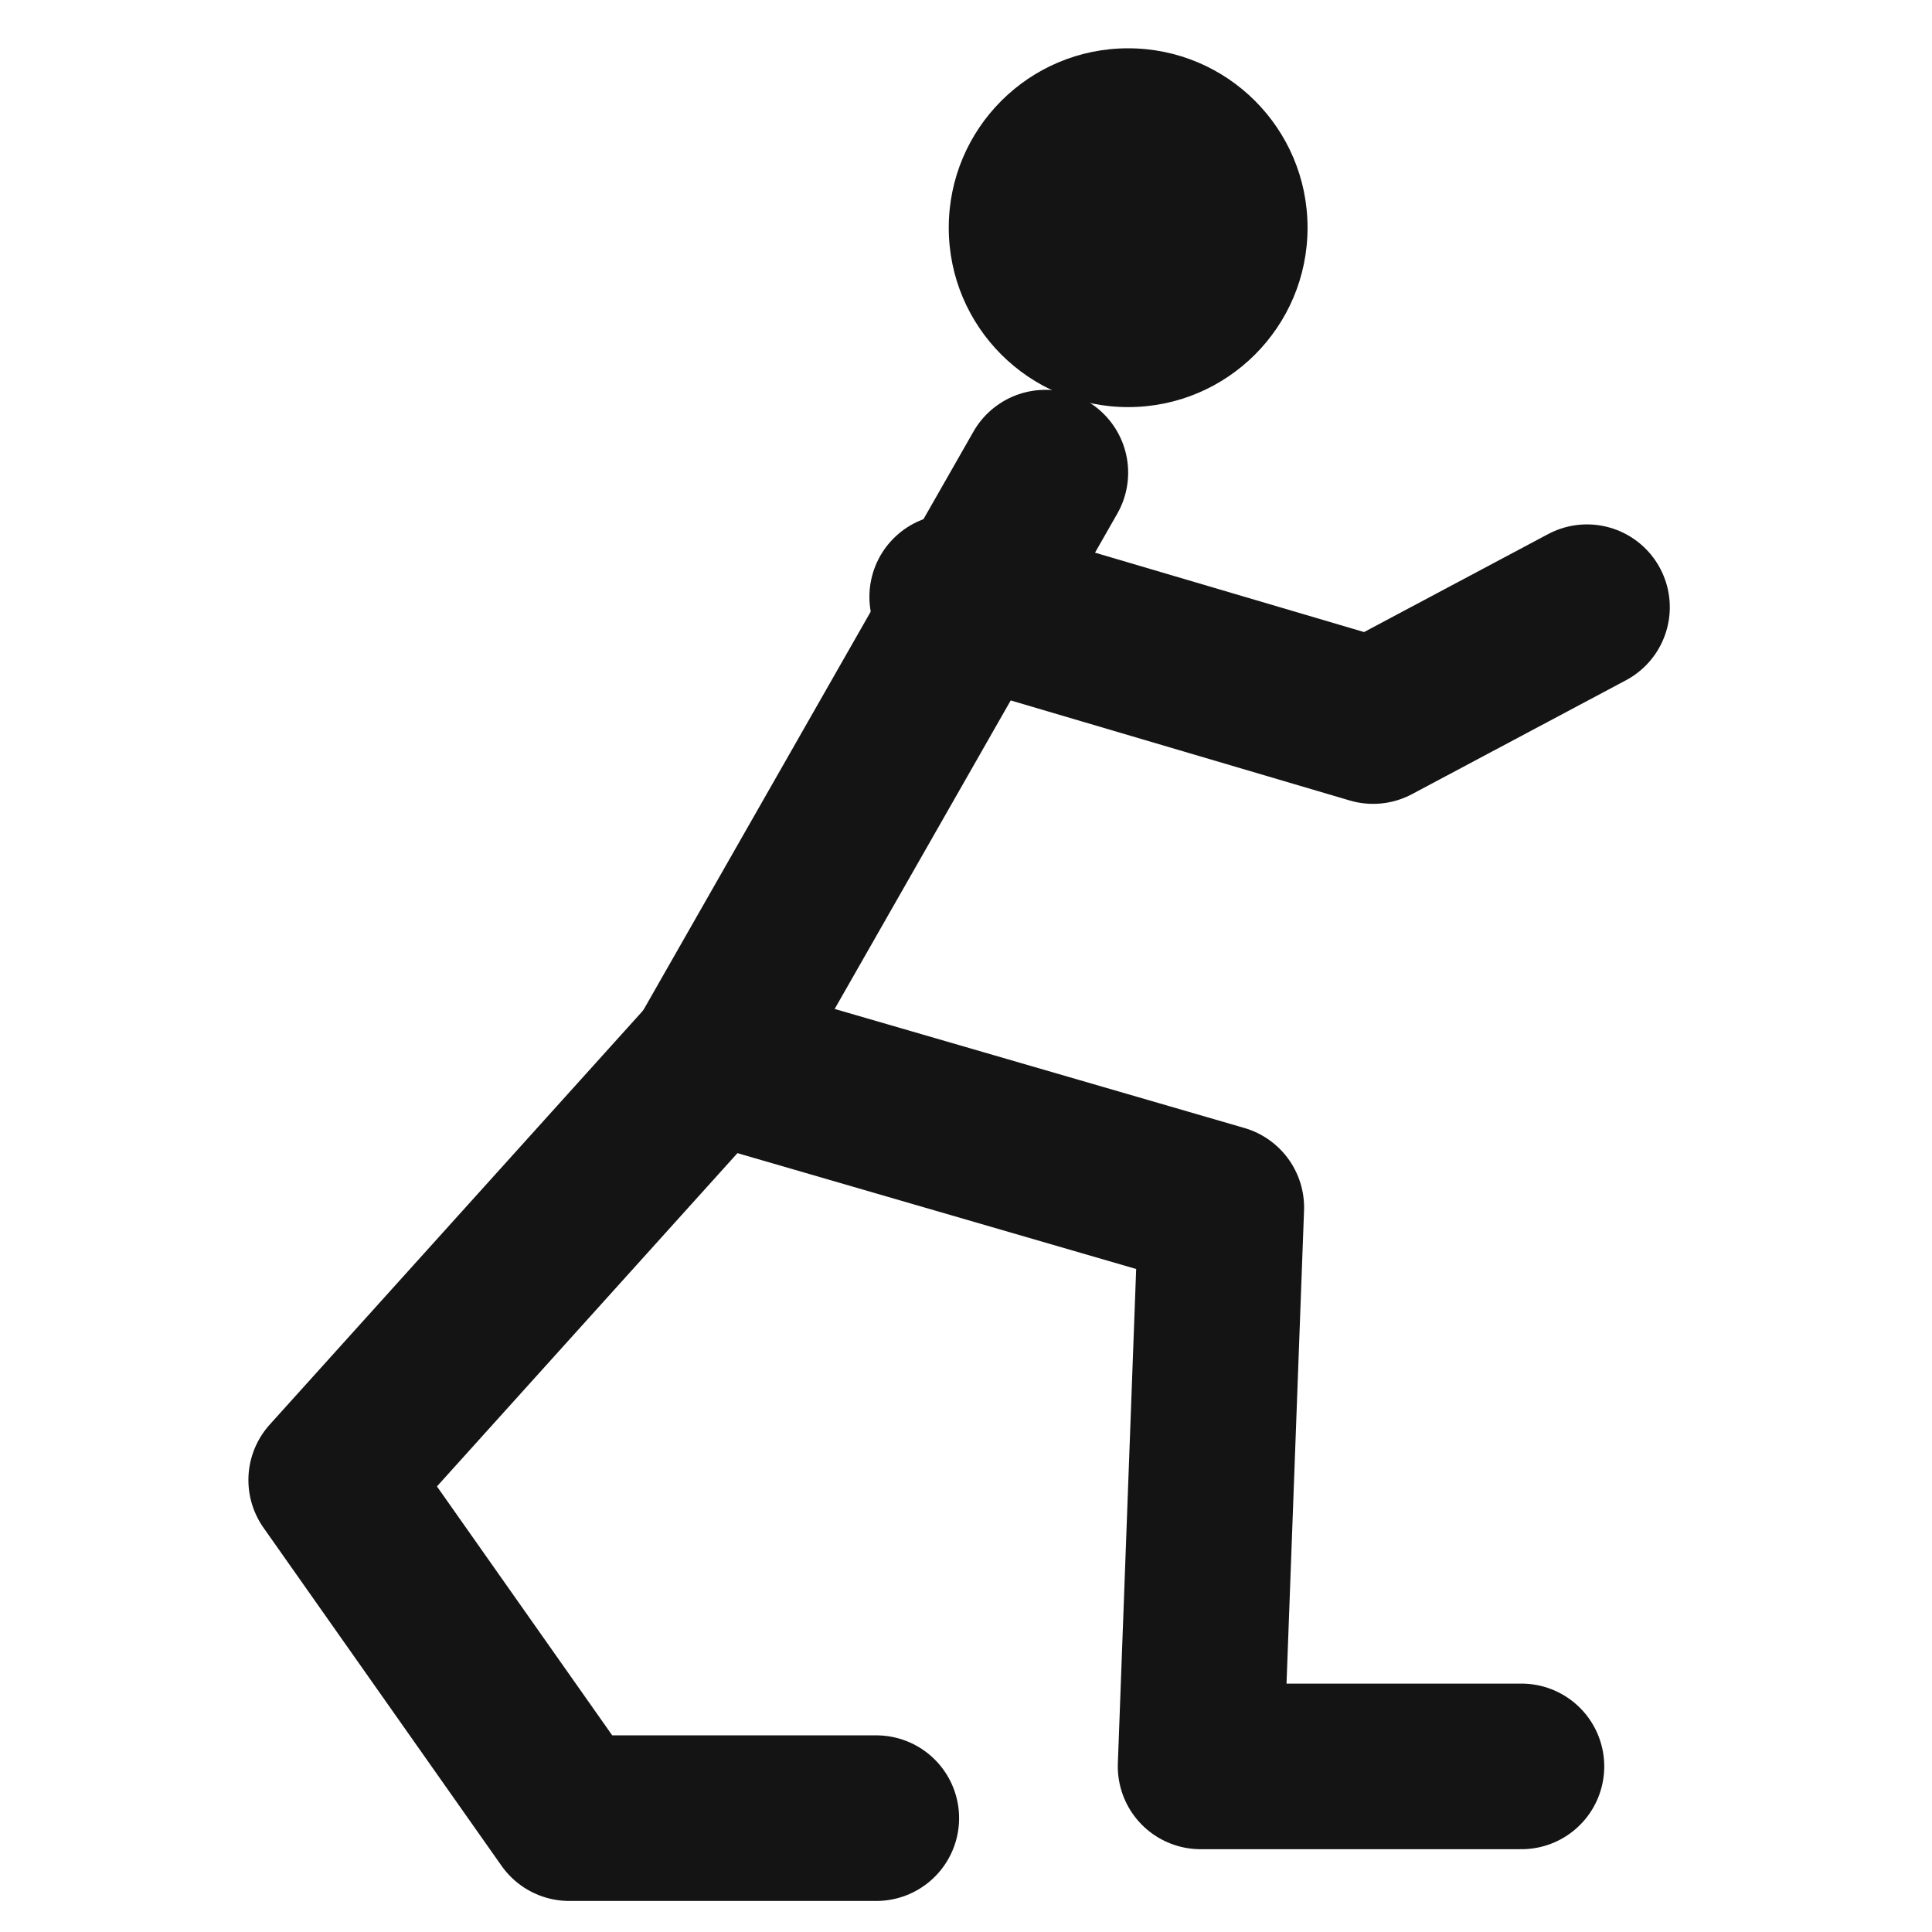
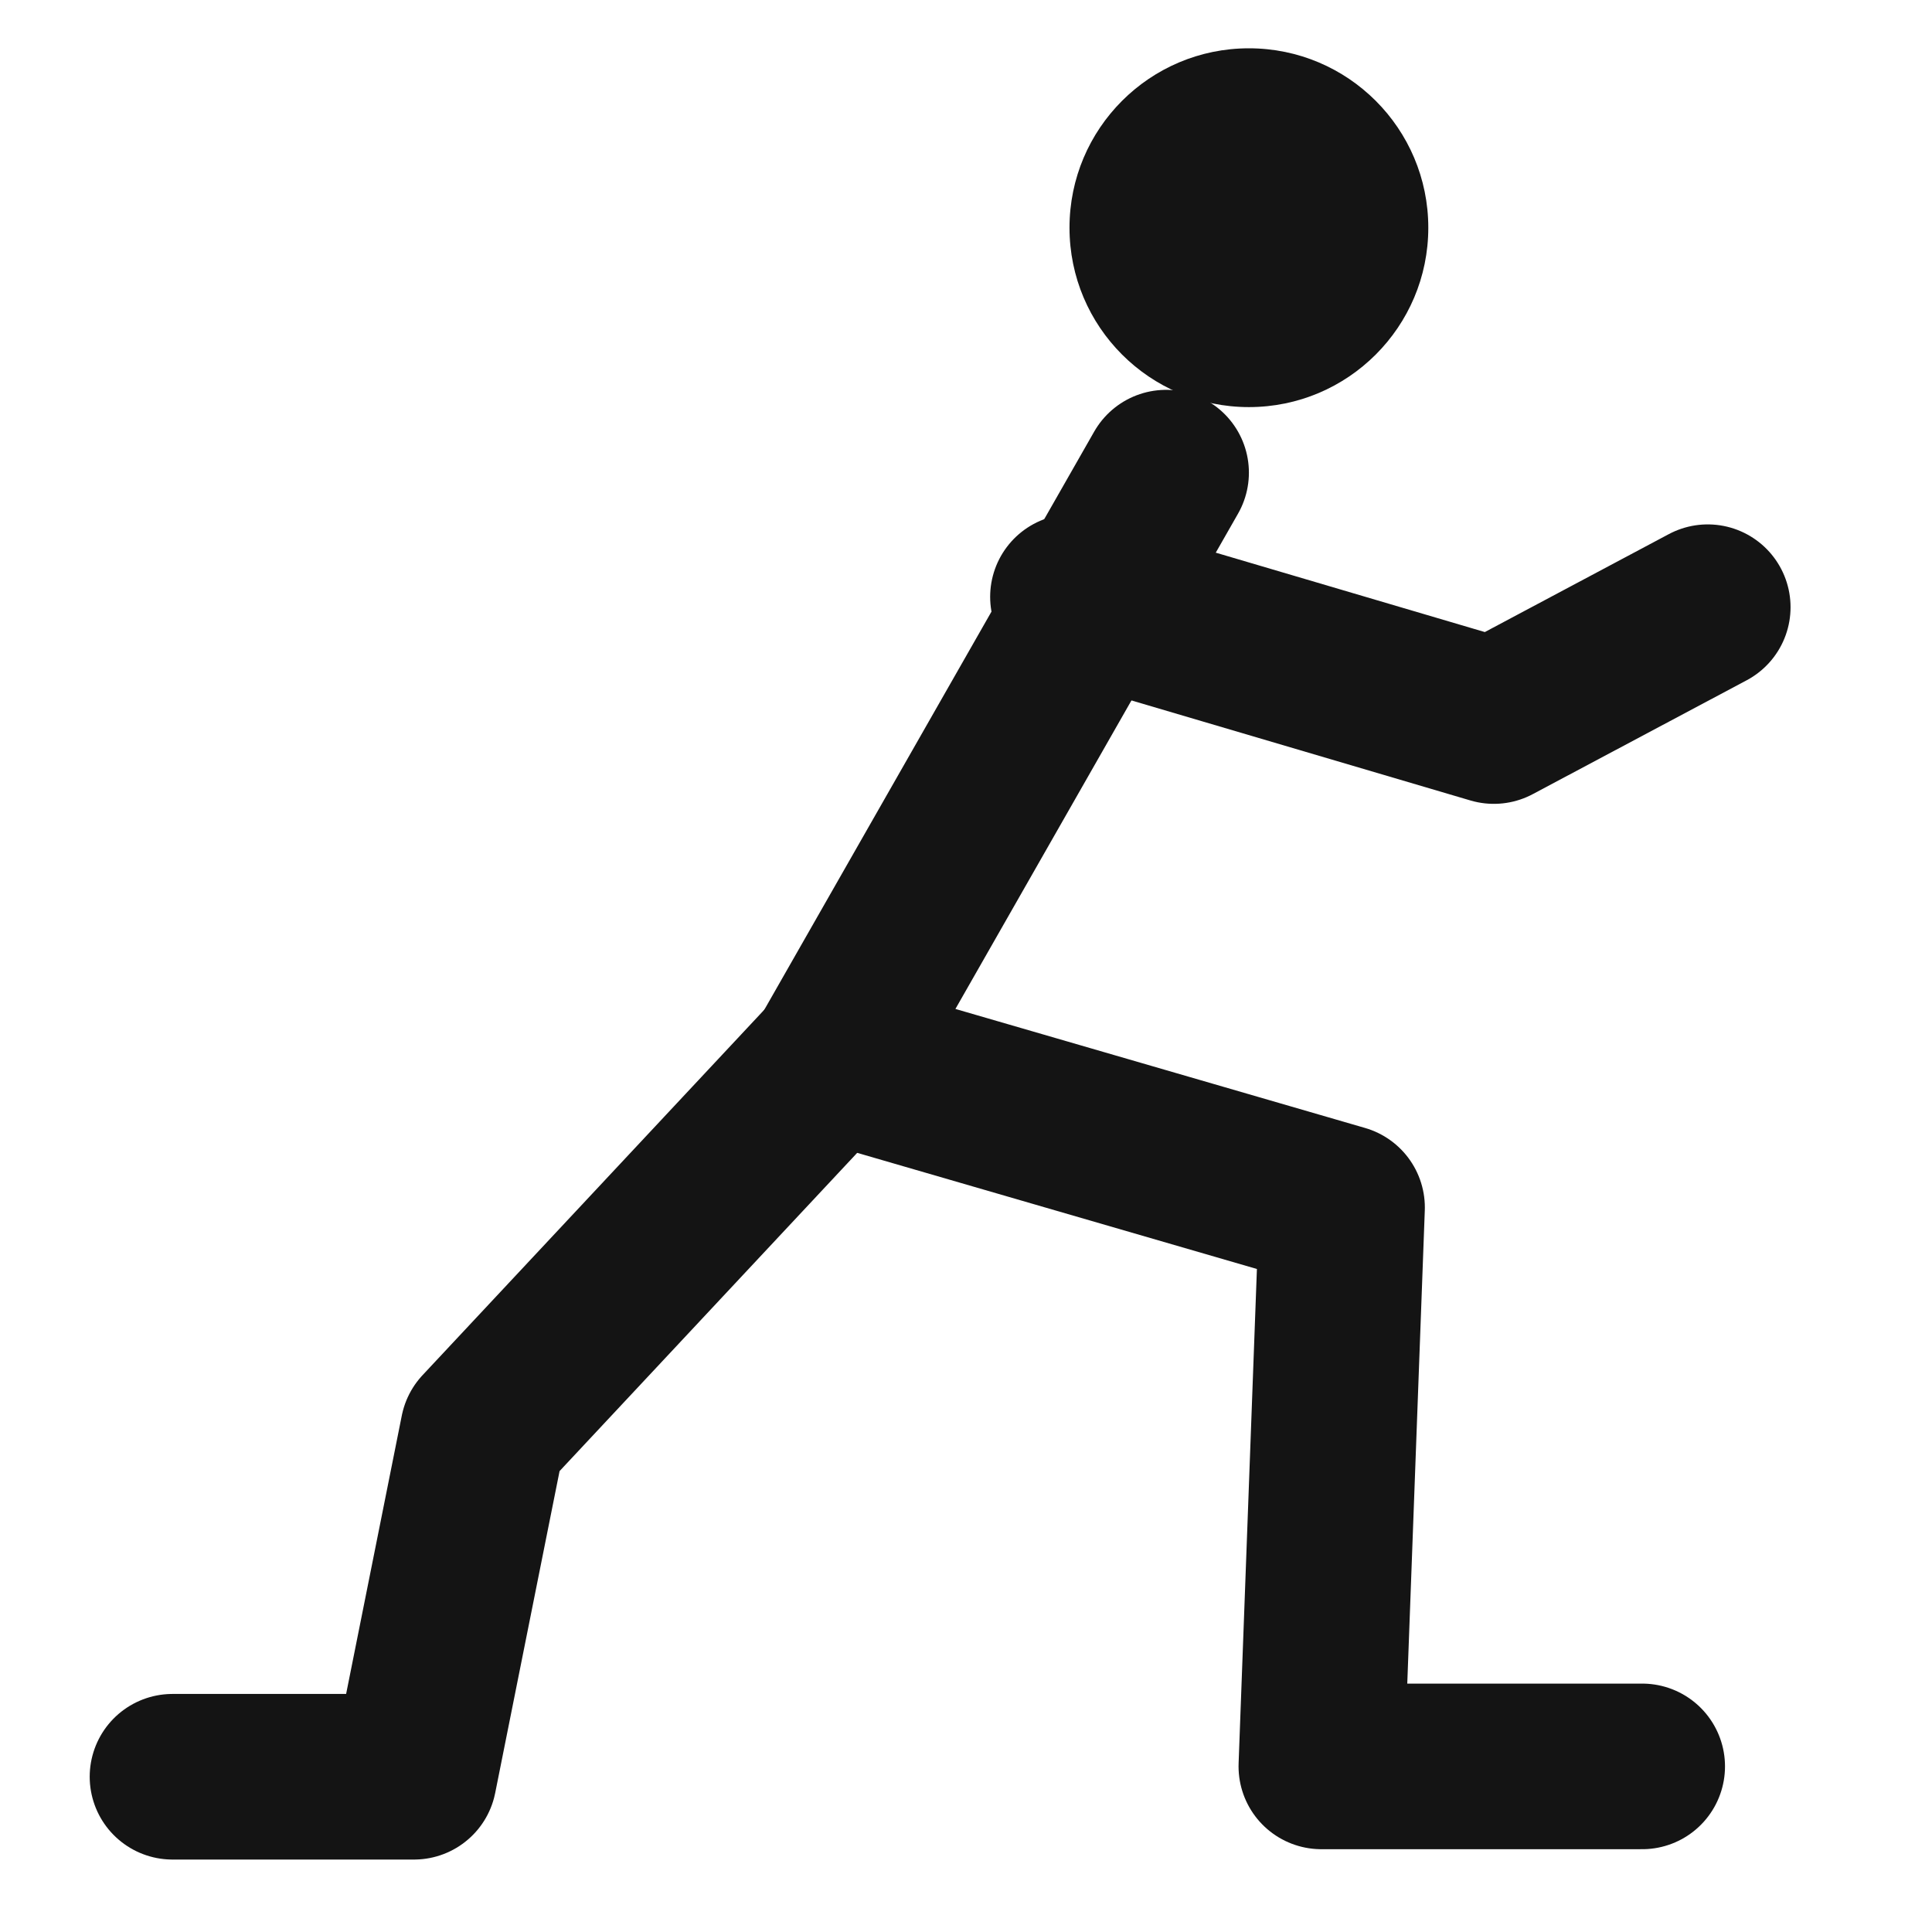
- <svg xmlns="http://www.w3.org/2000/svg" width="560" height="560" viewBox="300 220 480 560">
+ <svg xmlns="http://www.w3.org/2000/svg" width="560" height="560" viewBox="225 220 560 560">
  <g fill="none" stroke="#141414" stroke-width="48" stroke-linecap="round" stroke-linejoin="round">
    <path d="M563 357L466 527" />
    <path d="M536 393L658 429L720 396" />
    <path d="M466 527L614 570L608 732L701 732" />
-     <path d="M466 527L356 649L425 747L514 747" />
+     <path d="M466 527L365 635L345 735L275 735" />
  </g>
  <circle cx="587" cy="286" r="52" fill="#141414" />
</svg>
